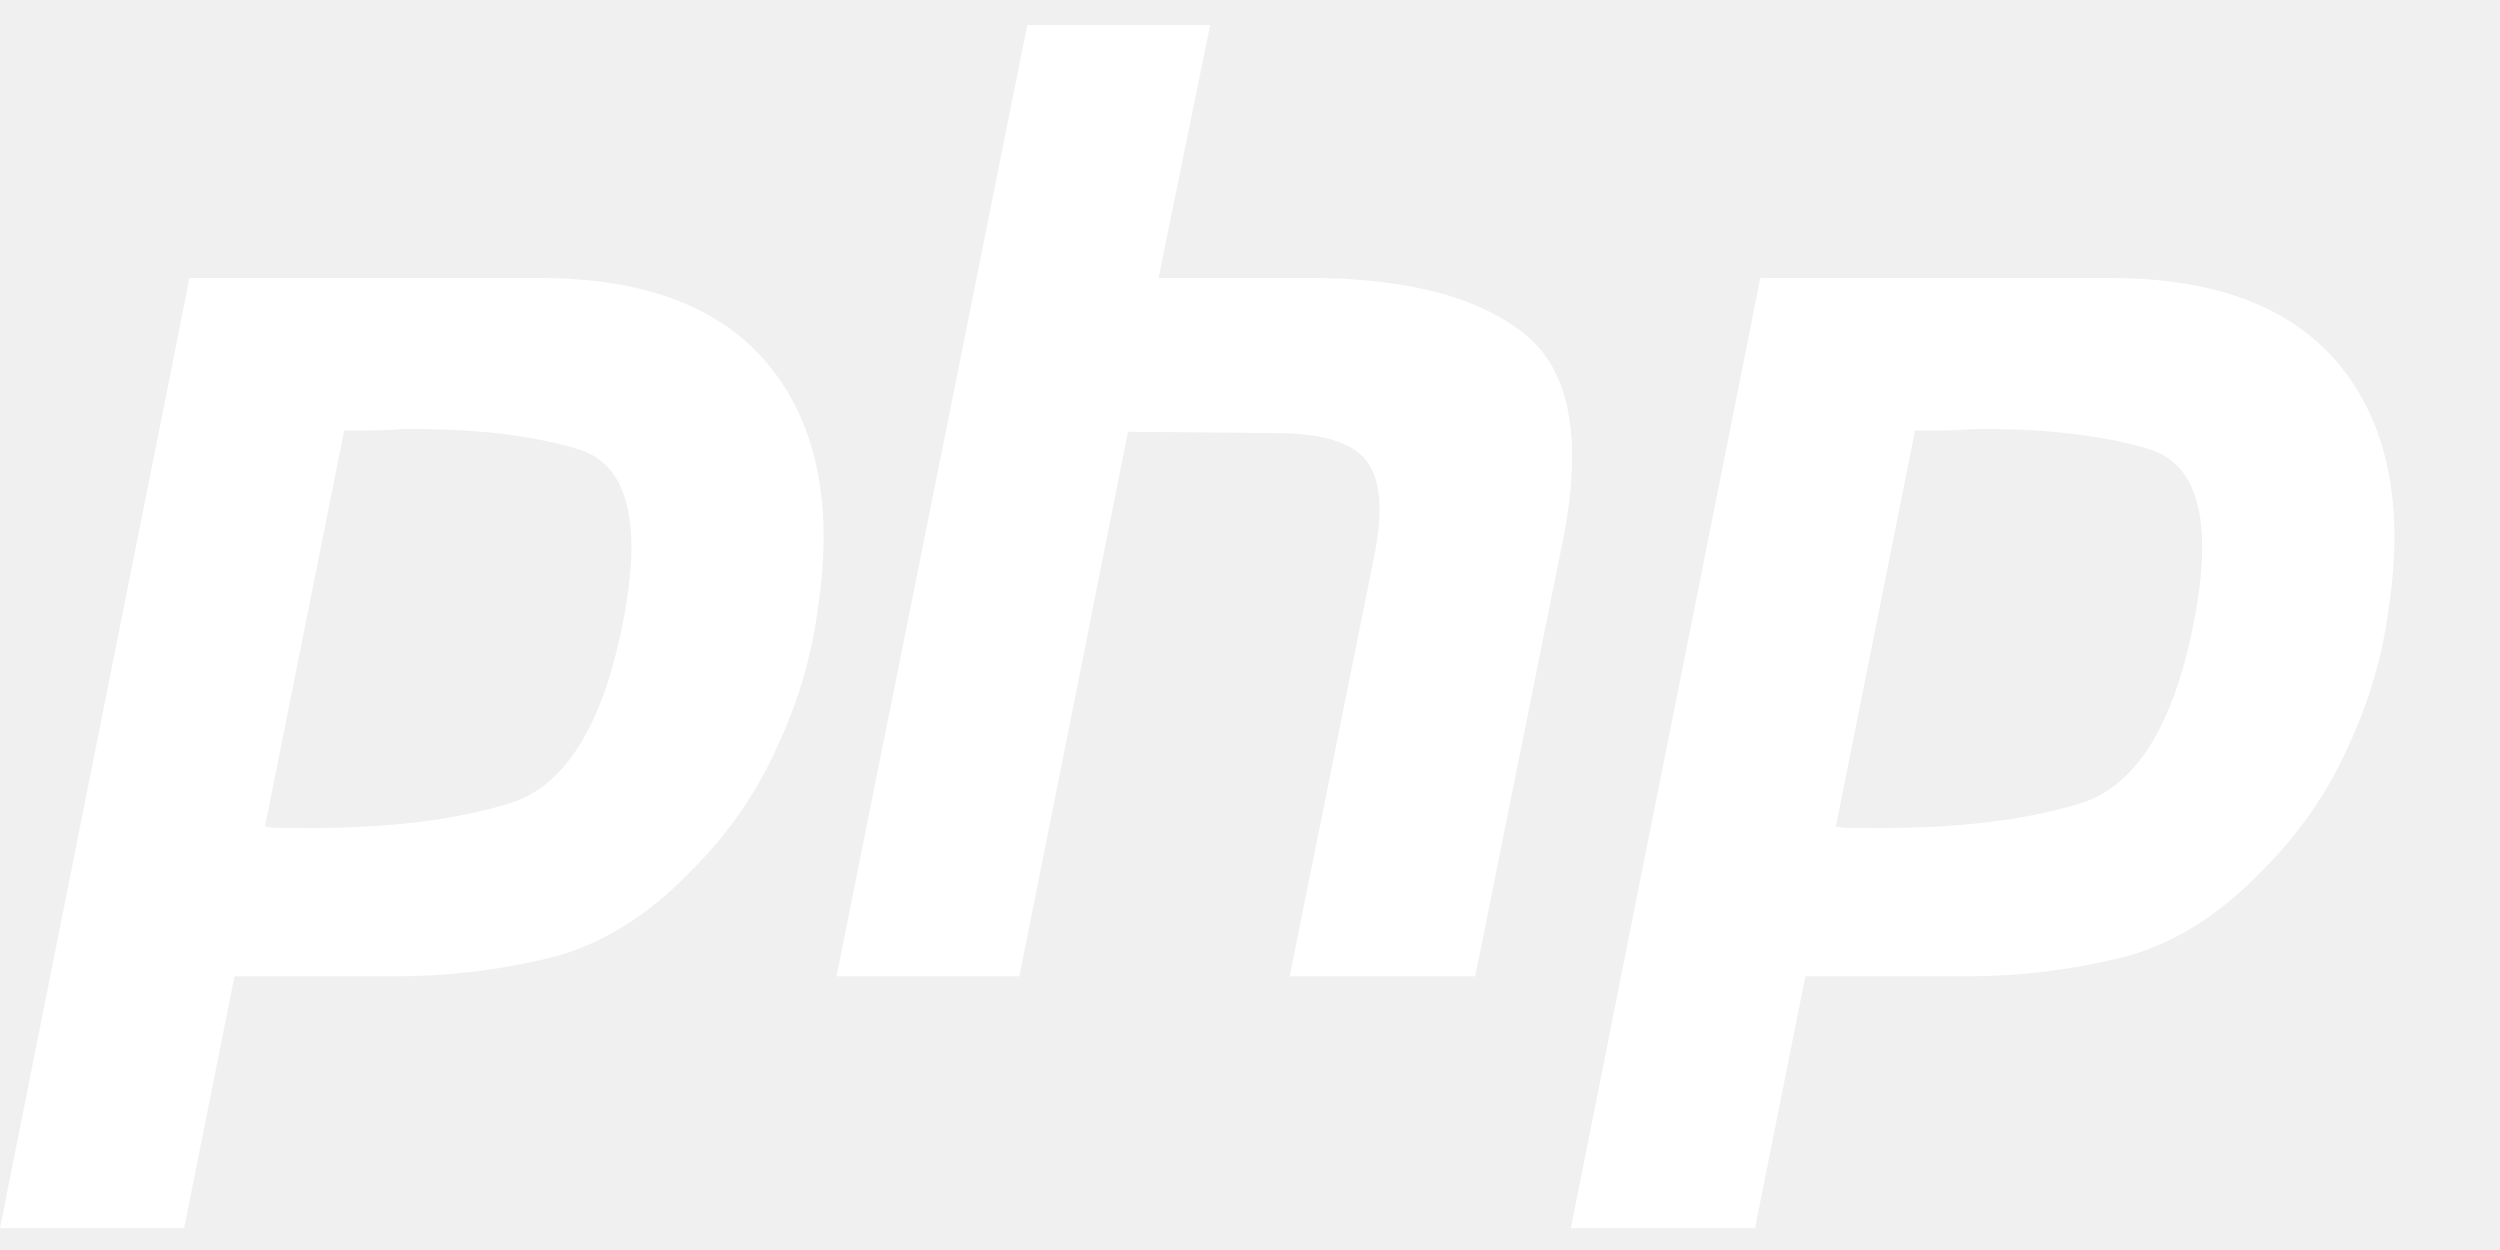
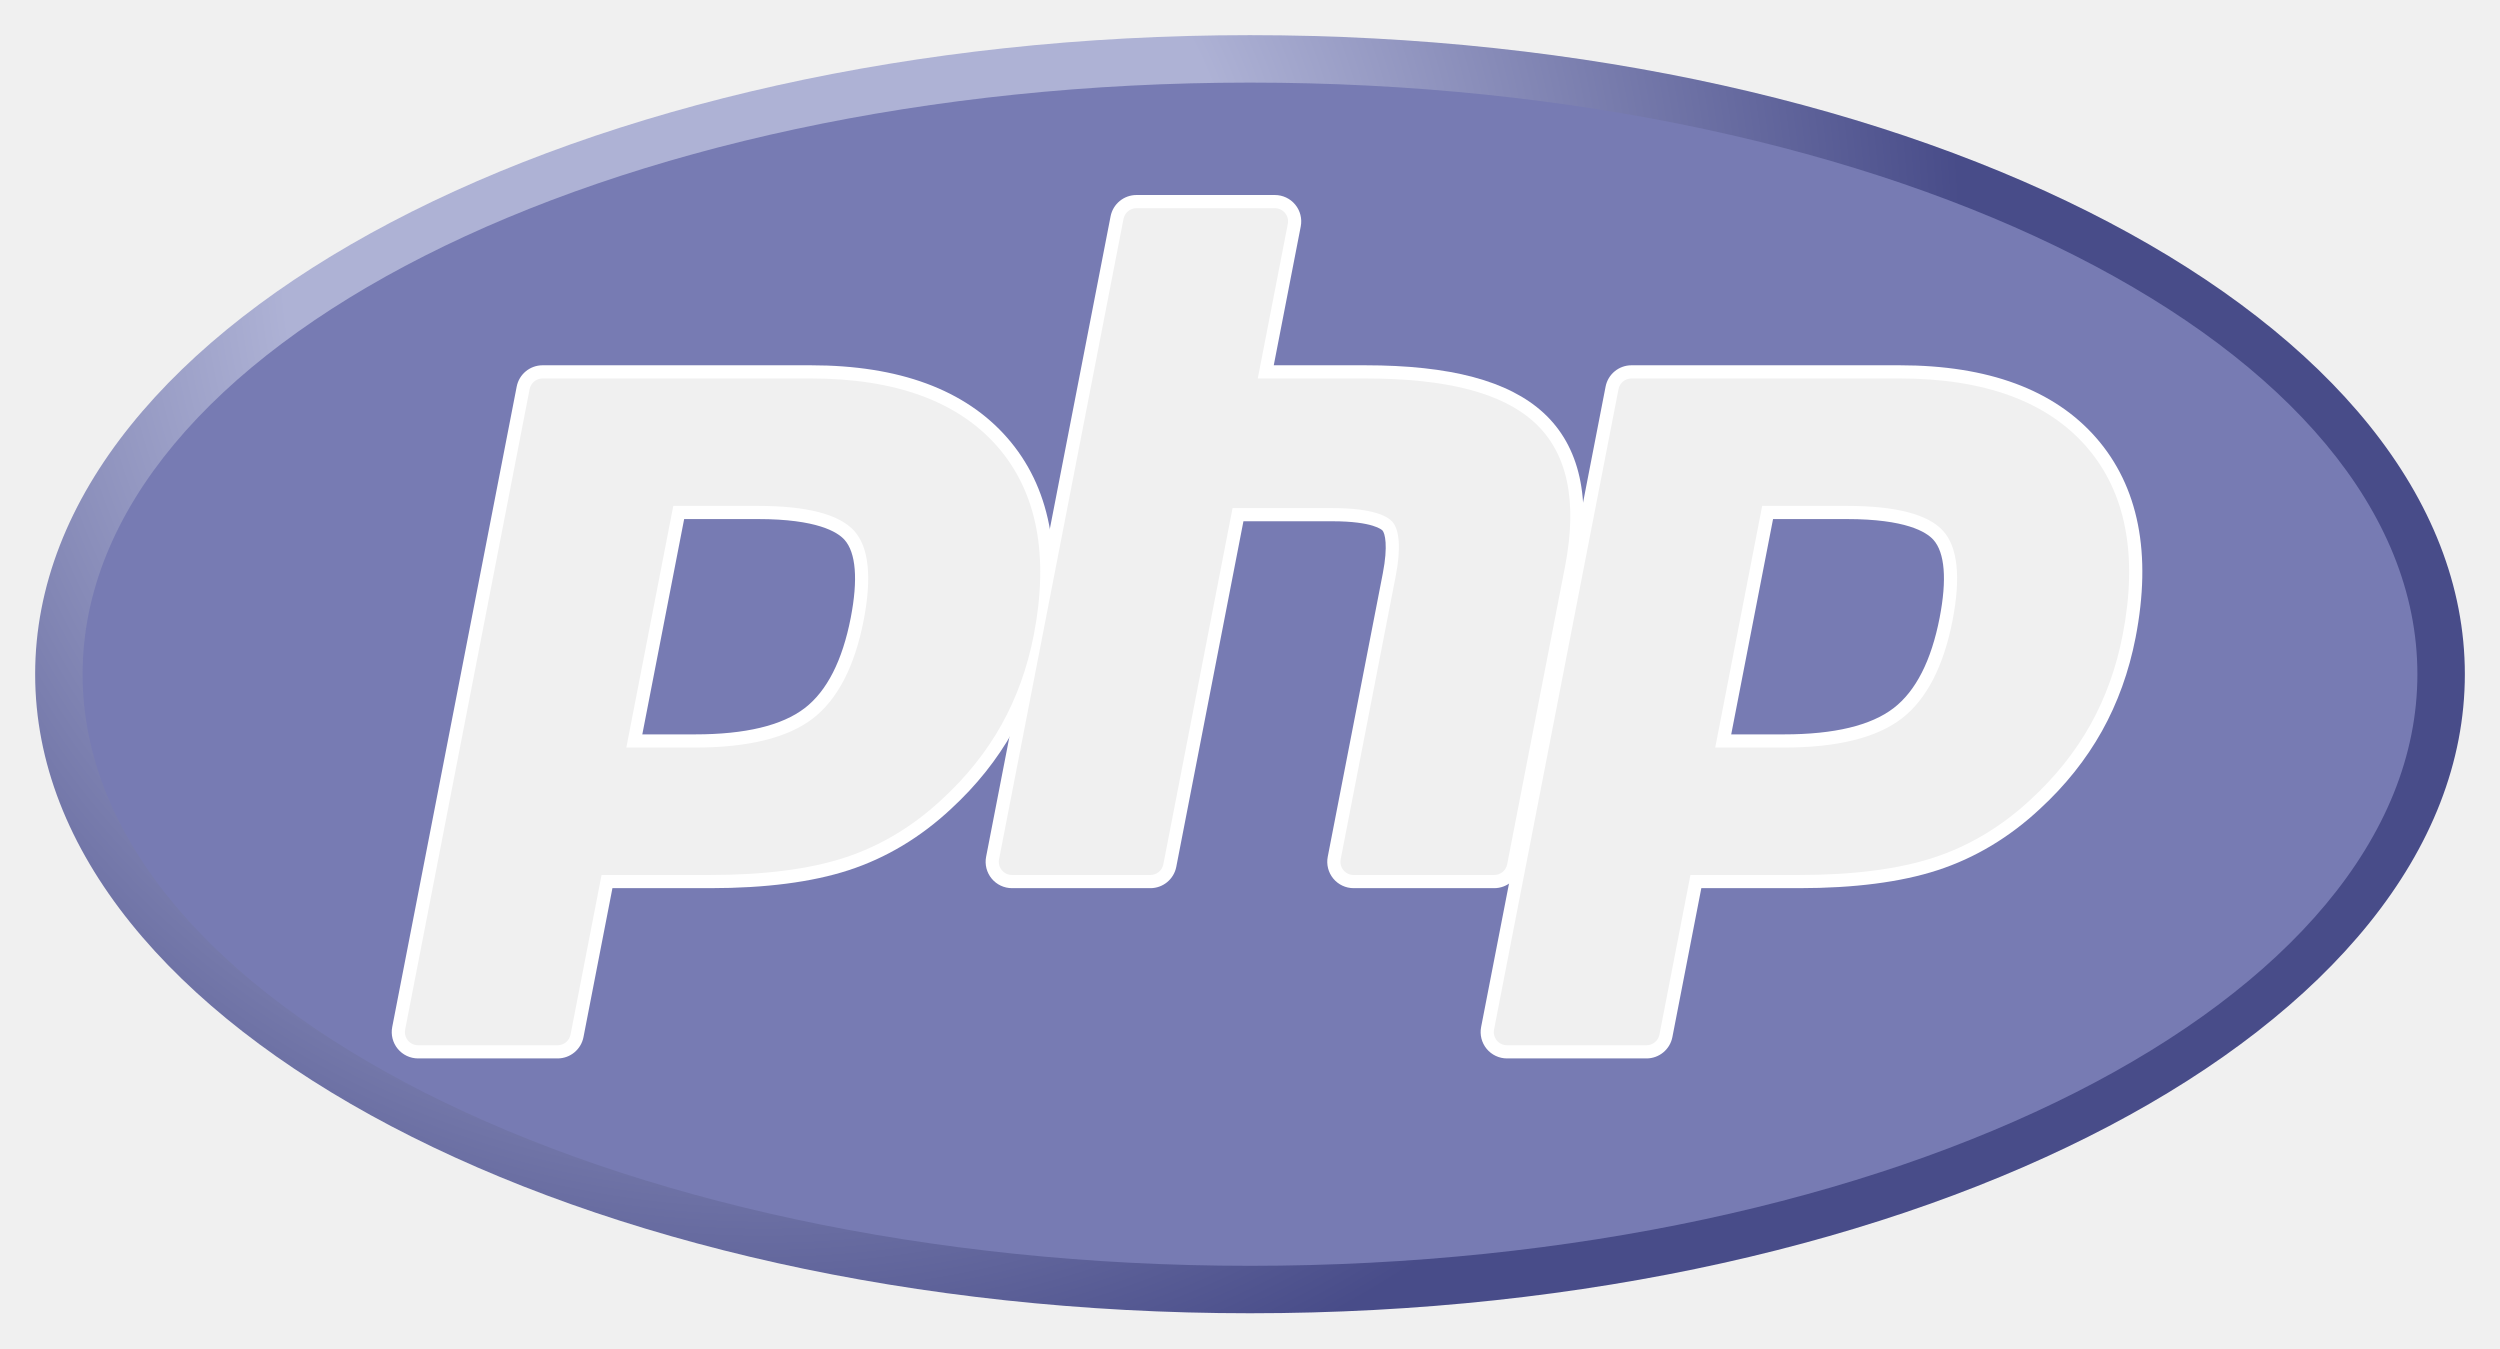
- <svg xmlns="http://www.w3.org/2000/svg" viewBox="0 -1 100 50" fill="#ffffff">
-   <path d="m7.579 10.123 14.204 0c4.169 0.035 7.19 1.237 9.063 3.604 1.873 2.367 2.491 5.6 1.855 9.699-0.247 1.873-0.795 3.71-1.643 5.512-0.813 1.802-1.943 3.427-3.392 4.876-1.767 1.837-3.657 3.003-5.671 3.498-2.014 0.495-4.099 0.742-6.254 0.742l-6.36 0-2.014 10.07-7.367 0 7.579-38.001 0 0m6.201 6.042-3.18 15.9c0.212 0.035 0.424 0.053 0.636 0.053 0.247 0 0.495 0 0.742 0 3.392 0.035 6.219-0.3 8.48-1.007 2.261-0.742 3.781-3.321 4.558-7.738 0.636-3.71 0-5.848-1.908-6.413-1.873-0.565-4.222-0.83-7.049-0.795-0.424 0.035-0.83 0.053-1.219 0.053-0.353 0-0.724 0-1.113 0l0.053-0.053" />
-   <path d="m41.093 0 7.314 0-2.067 10.123 6.572 0c3.604 0.071 6.289 0.813 8.056 2.226 1.802 1.413 2.332 4.099 1.59 8.056l-3.551 17.649-7.42 0 3.392-16.854c0.353-1.767 0.247-3.021-0.318-3.763-0.565-0.742-1.784-1.113-3.657-1.113l-5.883-0.053-4.346 21.783-7.314 0 7.632-38.054 0 0" />
-   <path d="m70.412 10.123 14.204 0c4.169 0.035 7.19 1.237 9.063 3.604 1.873 2.367 2.491 5.6 1.855 9.699-0.247 1.873-0.795 3.71-1.643 5.512-0.813 1.802-1.943 3.427-3.392 4.876-1.767 1.837-3.657 3.003-5.671 3.498-2.014 0.495-4.099 0.742-6.254 0.742l-6.36 0-2.014 10.07-7.367 0 7.579-38.001 0 0m6.201 6.042-3.18 15.9c0.212 0.035 0.424 0.053 0.636 0.053 0.247 0 0.495 0 0.742 0 3.392 0.035 6.219-0.3 8.48-1.007 2.261-0.742 3.781-3.321 4.558-7.738 0.636-3.71 0-5.848-1.908-6.413-1.873-0.565-4.222-0.83-7.049-0.795-0.424 0.035-0.83 0.053-1.219 0.053-0.353 0-0.724 0-1.113 0l0.053-0.053" />
+ <svg xmlns="http://www.w3.org/2000/svg" height="383.598" id="svg3430" version="1.1" viewBox="0 0 711.201 383.598" width="711.201" xml:space="preserve">
+   <defs id="defs3434">
+     <clipPath clipPathUnits="userSpaceOnUse" id="clipPath3444">
+       <path d="M 11.52,162 C 11.52,81.677 135.307,16.561 288,16.561 l 0,0 c 152.693,0 276.481,65.116 276.481,145.439 l 0,0 c 0,80.322 -123.788,145.439 -276.481,145.439 l 0,0 C 135.307,307.439 11.52,242.322 11.52,162" id="path3446" />
+     </clipPath>
+     <radialGradient cx="0" cy="0" fx="0" fy="0" gradientTransform="matrix(363.0579,0,0,-363.0579,177.52,256.3071)" gradientUnits="userSpaceOnUse" id="radialGradient3452" r="1" spreadMethod="pad">
+       <stop id="stop3454" offset="0" style="stop-opacity:1;stop-color:#aeb2d5" />
+       <stop id="stop3456" offset="0.3" style="stop-opacity:1;stop-color:#aeb2d5" />
+       <stop id="stop3458" offset="0.75" style="stop-opacity:1;stop-color:#484c89" />
+       <stop id="stop3460" offset="1" style="stop-opacity:1;stop-color:#484c89" />
+     </radialGradient>
+     <clipPath clipPathUnits="userSpaceOnUse" id="clipPath3468">
+       <path d="M 0,324 576,324 576,0 0,0 0,324 Z" id="path3470" />
+     </clipPath>
+     <clipPath clipPathUnits="userSpaceOnUse" id="clipPath3480">
+       <path d="M 0,324 576,324 576,0 0,0 0,324 Z" id="path3482" />
+     </clipPath>
+     <mask id="php-letter-cutouts" maskUnits="userSpaceOnUse" x="0" y="0" width="711.201" height="383.598">
+       <path fill="white" d="M0 0H711.201V383.598H0Z" />
+       <g transform="matrix(1.25,0,0,-1.25,-4.4,394.2987)">
+         <g transform="translate(161.7344,145.3066)">
+           <path d="m 0,0 c 12.065,0 21.072,2.225 26.771,6.611 5.638,4.341 9.532,11.862 11.573,22.353 1.903,9.806 1.178,16.653 -2.154,20.348 C 32.783,53.086 25.417,55 14.297,55 L -4.984,55 -15.673,0 0,0 Z m -63.063,-67.75 c -0.895,0 -1.745,0.4 -2.314,1.092 -0.57,0.691 -0.801,1.601 -0.63,2.48 L -37.679,81.573 C -37.405,82.982 -36.17,84 -34.734,84 L 26.32,84 C 45.508,84 59.79,78.79 68.767,68.513 77.792,58.182 80.579,43.741 77.05,25.592 75.614,18.198 73.144,11.331 69.709,5.183 66.27,-0.972 61.725,-6.667 56.198,-11.747 49.582,-17.939 42.094,-22.429 33.962,-25.071 25.959,-27.678 15.681,-29 3.414,-29 l -24.722,0 -7.06,-36.322 c -0.274,-1.41 -1.508,-2.428 -2.944,-2.428 l -31.751,0 z" style="fill:#000000;fill-opacity:1;fill-rule:nonzero;stroke:none" />
+         </g>
+         <g transform="translate(311.583,116.3066)">
+           <path d="m 0,0 c -0.896,0 -1.745,0.4 -2.314,1.092 -0.571,0.691 -0.802,1.6 -0.631,2.48 L 9.586,68.061 C 10.778,74.194 10.484,78.596 8.759,80.456 7.703,81.593 4.531,83.5 -4.848,83.5 L -27.55,83.5 -43.305,2.428 C -43.579,1.018 -44.814,0 -46.25,0 l -31.5,0 c -0.896,0 -1.745,0.4 -2.315,1.092 -0.57,0.691 -0.801,1.601 -0.63,2.48 l 28.328,145.751 c 0.274,1.409 1.509,2.427 2.945,2.427 l 31.5,0 c 0.896,0 1.745,-0.4 2.315,-1.091 0.57,-0.692 0.801,-1.601 0.63,-2.481 L -21.813,113 2.609,113 c 18.605,0 31.221,-3.28 38.569,-10.028 7.49,-6.884 9.827,-17.891 6.947,-32.719 L 34.945,2.428 C 34.671,1.018 33.437,0 32,0 L 0,0 Z" style="fill:#000000;fill-opacity:1;fill-rule:nonzero;stroke:none" />
+         </g>
+         <g transform="translate(409.5498,145.3066)">
+           <path d="m 0,0 c 12.065,0 21.072,2.225 26.771,6.611 5.638,4.34 9.532,11.861 11.574,22.353 1.903,9.806 1.178,16.653 -2.155,20.348 C 32.783,53.086 25.417,55 14.297,55 L -4.984,55 -15.673,0 0,0 Z m -63.062,-67.75 c -0.895,0 -1.745,0.4 -2.314,1.092 -0.57,0.691 -0.802,1.601 -0.631,2.48 L -37.679,81.573 C -37.404,82.982 -36.17,84 -34.733,84 L 26.32,84 C 45.509,84 59.79,78.79 68.768,68.513 77.793,58.183 80.579,43.742 77.051,25.592 75.613,18.198 73.144,11.331 69.709,5.183 66.27,-0.972 61.725,-6.667 56.198,-11.747 49.582,-17.939 42.094,-22.429 33.962,-25.071 25.959,-27.678 15.681,-29 3.414,-29 l -24.723,0 -7.057,-36.322 c -0.275,-1.41 -1.509,-2.428 -2.946,-2.428 l -31.75,0 z" style="fill:#000000;fill-opacity:1;fill-rule:nonzero;stroke:none" />
+         </g>
+       </g>
+     </mask>
+   </defs>
+   <g mask="url(#php-letter-cutouts)">
+     <g id="g3438" transform="matrix(1.25,0,0,-1.25,-4.4,394.2987)">
+       <g id="g3440">
+         <g clip-path="url(#clipPath3444)" id="g3442">
+           <g id="g3448">
+             <g id="g3450">
+               <path d="M 11.52,162 C 11.52,81.677 135.307,16.561 288,16.561 l 0,0 c 152.693,0 276.481,65.116 276.481,145.439 l 0,0 c 0,80.322 -123.788,145.439 -276.481,145.439 l 0,0 C 135.307,307.439 11.52,242.322 11.52,162" id="path3462" style="fill:url(#radialGradient3452);stroke:none" />
+             </g>
+           </g>
+         </g>
+       </g>
+       <g id="g3464">
+         <g clip-path="url(#clipPath3468)" id="g3466">
+           <g id="g3472" transform="translate(288,27.3594)">
+             <path d="M 0,0 C 146.729,0 265.68,60.281 265.68,134.641 265.68,209 146.729,269.282 0,269.282 -146.729,269.282 -265.68,209 -265.68,134.641 -265.68,60.281 -146.729,0 0,0" id="path3474" style="fill:#777bb3;fill-opacity:1;fill-rule:nonzero;stroke:none" />
+           </g>
+         </g>
+       </g>
+       <g id="g3476">
+         <g clip-path="url(#clipPath3480)" id="g3478">
+           <g id="g3484" transform="translate(161.7344,145.3066)">
+             <path d="m 0,0 c 12.065,0 21.072,2.225 26.771,6.611 5.638,4.341 9.532,11.862 11.573,22.353 1.903,9.806 1.178,16.653 -2.154,20.348 C 32.783,53.086 25.417,55 14.297,55 L -4.984,55 -15.673,0 0,0 Z m -63.063,-67.75 c -0.895,0 -1.745,0.4 -2.314,1.092 -0.57,0.691 -0.801,1.601 -0.63,2.48 L -37.679,81.573 C -37.405,82.982 -36.17,84 -34.734,84 L 26.32,84 C 45.508,84 59.79,78.79 68.767,68.513 77.792,58.182 80.579,43.741 77.05,25.592 75.614,18.198 73.144,11.331 69.709,5.183 66.27,-0.972 61.725,-6.667 56.198,-11.747 49.582,-17.939 42.094,-22.429 33.962,-25.071 25.959,-27.678 15.681,-29 3.414,-29 l -24.722,0 -7.06,-36.322 c -0.274,-1.41 -1.508,-2.428 -2.944,-2.428 l -31.751,0 z" id="path3486" style="fill:#000000;fill-opacity:1;fill-rule:nonzero;stroke:none" />
+           </g>
+           <g id="g3488" transform="translate(159.2236,197.3071)">
+             <path d="m 0,0 16.808,0 c 13.421,0 18.083,-2.945 19.667,-4.7 2.628,-2.914 3.124,-9.058 1.435,-17.767 C 36.012,-32.217 32.494,-39.13 27.452,-43.012 22.29,-46.986 13.898,-49 2.511,-49 L -9.523,-49 0,0 Z m 28.831,35 -61.055,0 c -2.872,0 -5.341,-2.036 -5.889,-4.855 l -28.328,-145.751 c -0.342,-1.759 0.12,-3.578 1.259,-4.961 1.14,-1.383 2.838,-2.183 4.63,-2.183 l 31.75,0 c 2.873,0 5.342,2.036 5.89,4.855 l 6.588,33.895 22.249,0 c 12.582,0 23.174,1.372 31.479,4.077 8.541,2.775 16.399,7.48 23.354,13.984 5.752,5.292 10.49,11.232 14.08,17.657 3.591,6.427 6.171,13.594 7.668,21.302 3.715,19.104 0.697,34.402 -8.969,45.466 C 63.965,29.444 48.923,35 28.831,35 m -45.633,-90 19.313,0 c 12.801,0 22.336,2.411 28.601,7.234 6.266,4.824 10.492,12.875 12.688,24.157 2.101,10.832 1.144,18.476 -2.871,22.929 C 36.909,3.773 28.87,6 16.808,6 L -4.946,6 -16.802,-55 M 28.831,29 C 47.198,29 60.597,24.18 69.019,14.539 77.44,4.898 79.976,-8.559 76.616,-25.836 75.233,-32.953 72.894,-39.46 69.601,-45.355 66.304,-51.254 61.999,-56.648 56.679,-61.539 50.339,-67.472 43.296,-71.7 35.546,-74.218 27.796,-76.743 17.925,-78 5.925,-78 l -27.196,0 -7.531,-38.75 -31.75,0 28.328,145.75 61.055,0" id="path3490" style="fill:#ffffff;fill-opacity:1;fill-rule:nonzero;stroke:none" />
+           </g>
+           <g id="g3492" transform="translate(311.583,116.3066)">
+             <path d="m 0,0 c -0.896,0 -1.745,0.4 -2.314,1.092 -0.571,0.691 -0.802,1.6 -0.631,2.48 L 9.586,68.061 C 10.778,74.194 10.484,78.596 8.759,80.456 7.703,81.593 4.531,83.5 -4.848,83.5 L -27.55,83.5 -43.305,2.428 C -43.579,1.018 -44.814,0 -46.25,0 l -31.5,0 c -0.896,0 -1.745,0.4 -2.315,1.092 -0.57,0.691 -0.801,1.601 -0.63,2.48 l 28.328,145.751 c 0.274,1.409 1.509,2.427 2.945,2.427 l 31.5,0 c 0.896,0 1.745,-0.4 2.315,-1.091 0.57,-0.692 0.801,-1.601 0.63,-2.481 L -21.813,113 2.609,113 c 18.605,0 31.221,-3.28 38.569,-10.028 7.49,-6.884 9.827,-17.891 6.947,-32.719 L 34.945,2.428 C 34.671,1.018 33.437,0 32,0 L 0,0 Z" id="path3494" style="fill:#000000;fill-opacity:1;fill-rule:nonzero;stroke:none" />
+           </g>
+           <g id="g3496" transform="translate(293.6611,271.0571)">
+             <path d="m 0,0 -31.5,0 c -2.873,0 -5.342,-2.036 -5.89,-4.855 l -28.328,-145.751 c -0.342,-1.759 0.12,-3.578 1.26,-4.961 1.14,-1.383 2.838,-2.183 4.63,-2.183 l 31.5,0 c 2.872,0 5.342,2.036 5.89,4.855 l 15.283,78.645 20.229,0 c 9.363,0 11.328,-2 11.407,-2.086 0.568,-0.611 1.315,-3.441 0.082,-9.781 l -12.531,-64.489 c -0.342,-1.759 0.12,-3.578 1.26,-4.961 1.14,-1.383 2.838,-2.183 4.63,-2.183 l 32,0 c 2.872,0 5.342,2.036 5.89,4.855 l 13.179,67.825 c 3.093,15.921 0.447,27.864 -7.861,35.5 -7.928,7.281 -21.208,10.82 -40.599,10.82 l -20.784,0 6.143,31.605 C 6.231,-5.386 5.77,-3.566 4.63,-2.184 3.49,-0.801 1.792,0 0,0 m 0,-6 -7.531,-38.75 28.062,0 c 17.657,0 29.836,-3.082 36.539,-9.238 6.703,-6.16 8.711,-16.141 6.032,-29.938 l -13.18,-67.824 -32,0 12.531,64.488 c 1.426,7.336 0.902,12.34 -1.574,15.008 -2.477,2.668 -7.746,4.004 -15.805,4.004 l -25.176,0 -16.226,-83.5 -31.5,0 L -31.5,-6 0,-6" id="path3498" style="fill:#ffffff;fill-opacity:1;fill-rule:nonzero;stroke:none" />
+           </g>
+           <g id="g3500" transform="translate(409.5498,145.3066)">
+             <path d="m 0,0 c 12.065,0 21.072,2.225 26.771,6.611 5.638,4.34 9.532,11.861 11.574,22.353 1.903,9.806 1.178,16.653 -2.155,20.348 C 32.783,53.086 25.417,55 14.297,55 L -4.984,55 -15.673,0 0,0 Z m -63.062,-67.75 c -0.895,0 -1.745,0.4 -2.314,1.092 -0.57,0.691 -0.802,1.601 -0.631,2.48 L -37.679,81.573 C -37.404,82.982 -36.17,84 -34.733,84 L 26.32,84 C 45.509,84 59.79,78.79 68.768,68.513 77.793,58.183 80.579,43.742 77.051,25.592 75.613,18.198 73.144,11.331 69.709,5.183 66.27,-0.972 61.725,-6.667 56.198,-11.747 49.582,-17.939 42.094,-22.429 33.962,-25.071 25.959,-27.678 15.681,-29 3.414,-29 l -24.723,0 -7.057,-36.322 c -0.275,-1.41 -1.509,-2.428 -2.946,-2.428 l -31.75,0 z" id="path3502" style="fill:#000000;fill-opacity:1;fill-rule:nonzero;stroke:none" />
+           </g>
+           <g id="g3504" transform="translate(407.0391,197.3071)">
+             <path d="M 0,0 16.808,0 C 30.229,0 34.891,-2.945 36.475,-4.7 39.104,-7.614 39.6,-13.758 37.91,-22.466 36.012,-32.217 32.493,-39.13 27.452,-43.012 22.29,-46.986 13.898,-49 2.511,-49 L -9.522,-49 0,0 Z m 28.831,35 -61.054,0 c -2.872,0 -5.341,-2.036 -5.889,-4.855 L -66.44,-115.606 c -0.342,-1.759 0.12,-3.578 1.259,-4.961 1.14,-1.383 2.838,-2.183 4.63,-2.183 l 31.75,0 c 2.872,0 5.342,2.036 5.89,4.855 l 6.587,33.895 22.249,0 c 12.582,0 23.174,1.372 31.479,4.077 8.541,2.775 16.401,7.481 23.356,13.986 5.752,5.291 10.488,11.23 14.078,17.655 3.591,6.427 6.171,13.594 7.668,21.302 3.715,19.105 0.697,34.403 -8.969,45.467 C 63.965,29.444 48.924,35 28.831,35 m -45.632,-90 19.312,0 c 12.801,0 22.336,2.411 28.601,7.234 6.267,4.824 10.492,12.875 12.688,24.157 2.102,10.832 1.145,18.476 -2.871,22.929 C 36.909,3.773 28.87,6 16.808,6 L -4.946,6 -16.801,-55 M 28.831,29 C 47.198,29 60.597,24.18 69.019,14.539 77.441,4.898 79.976,-8.559 76.616,-25.836 75.233,-32.953 72.894,-39.46 69.601,-45.355 66.304,-51.254 61.999,-56.648 56.679,-61.539 50.339,-67.472 43.296,-71.7 35.546,-74.218 27.796,-76.743 17.925,-78 5.925,-78 l -27.196,0 -7.53,-38.75 -31.75,0 28.328,145.75 61.054,0" id="path3506" style="fill:#ffffff;fill-opacity:1;fill-rule:nonzero;stroke:none" />
+           </g>
+         </g>
+       </g>
+     </g>
+   </g>
</svg>
